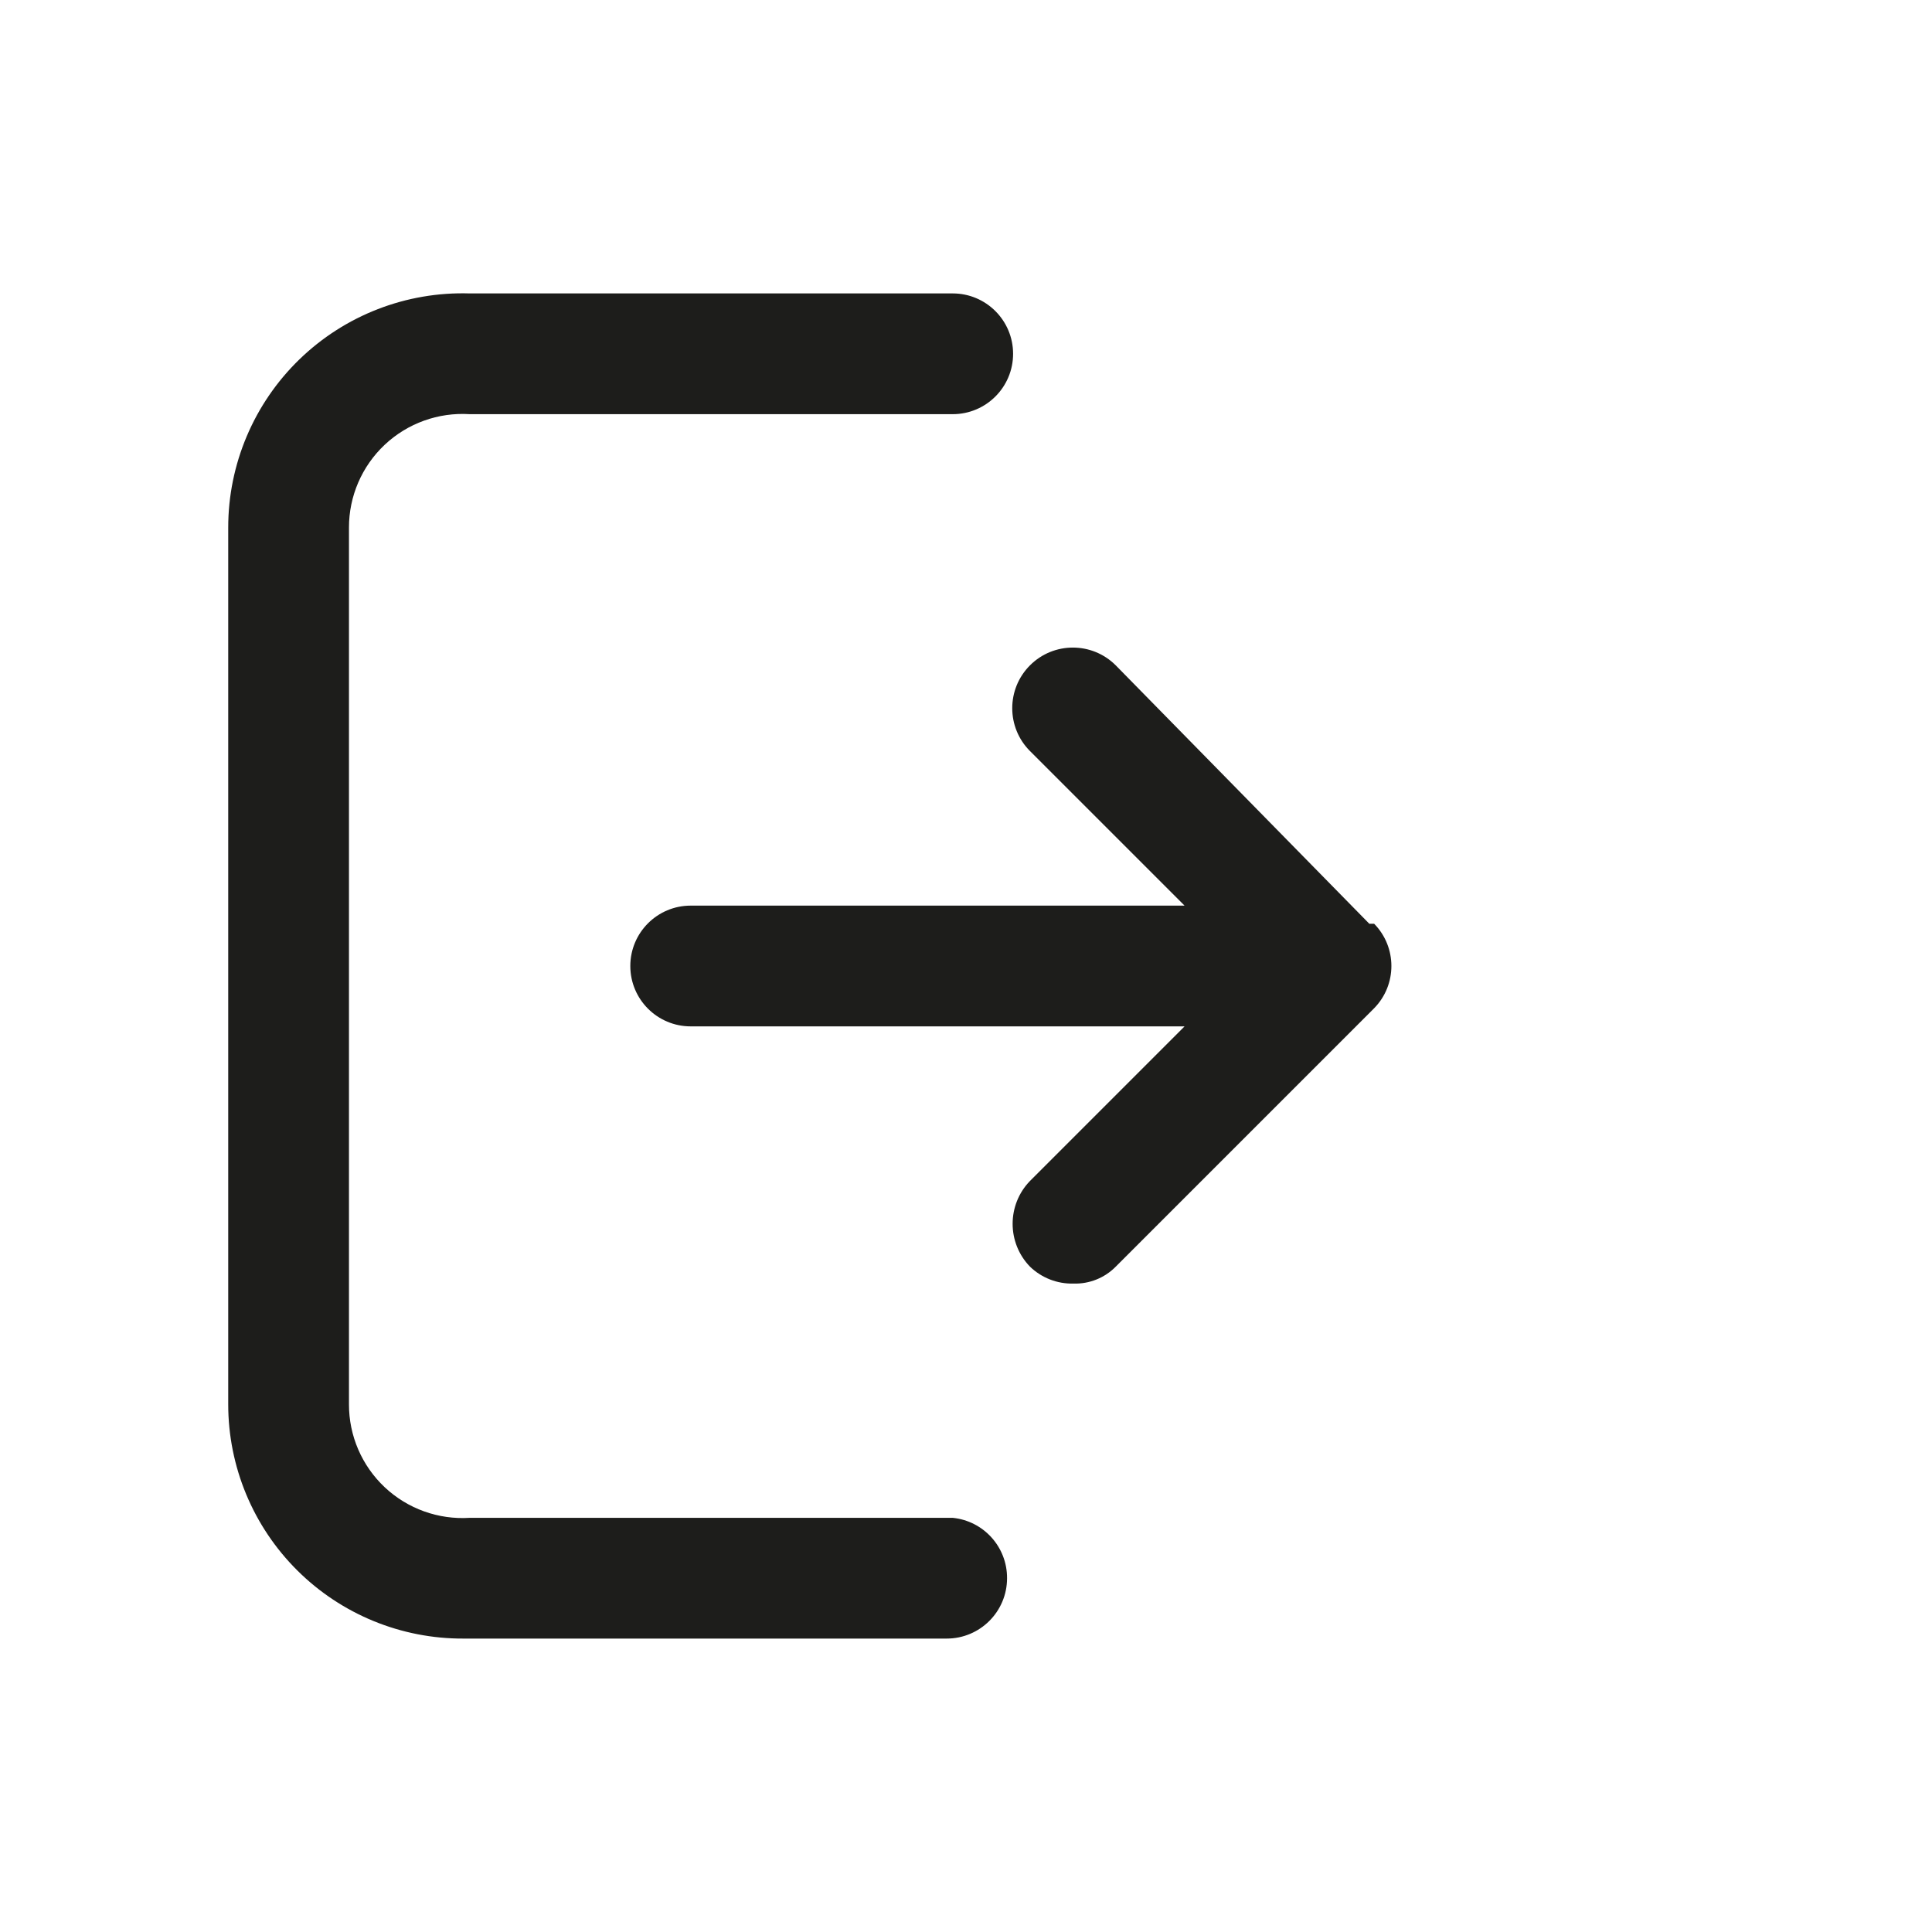
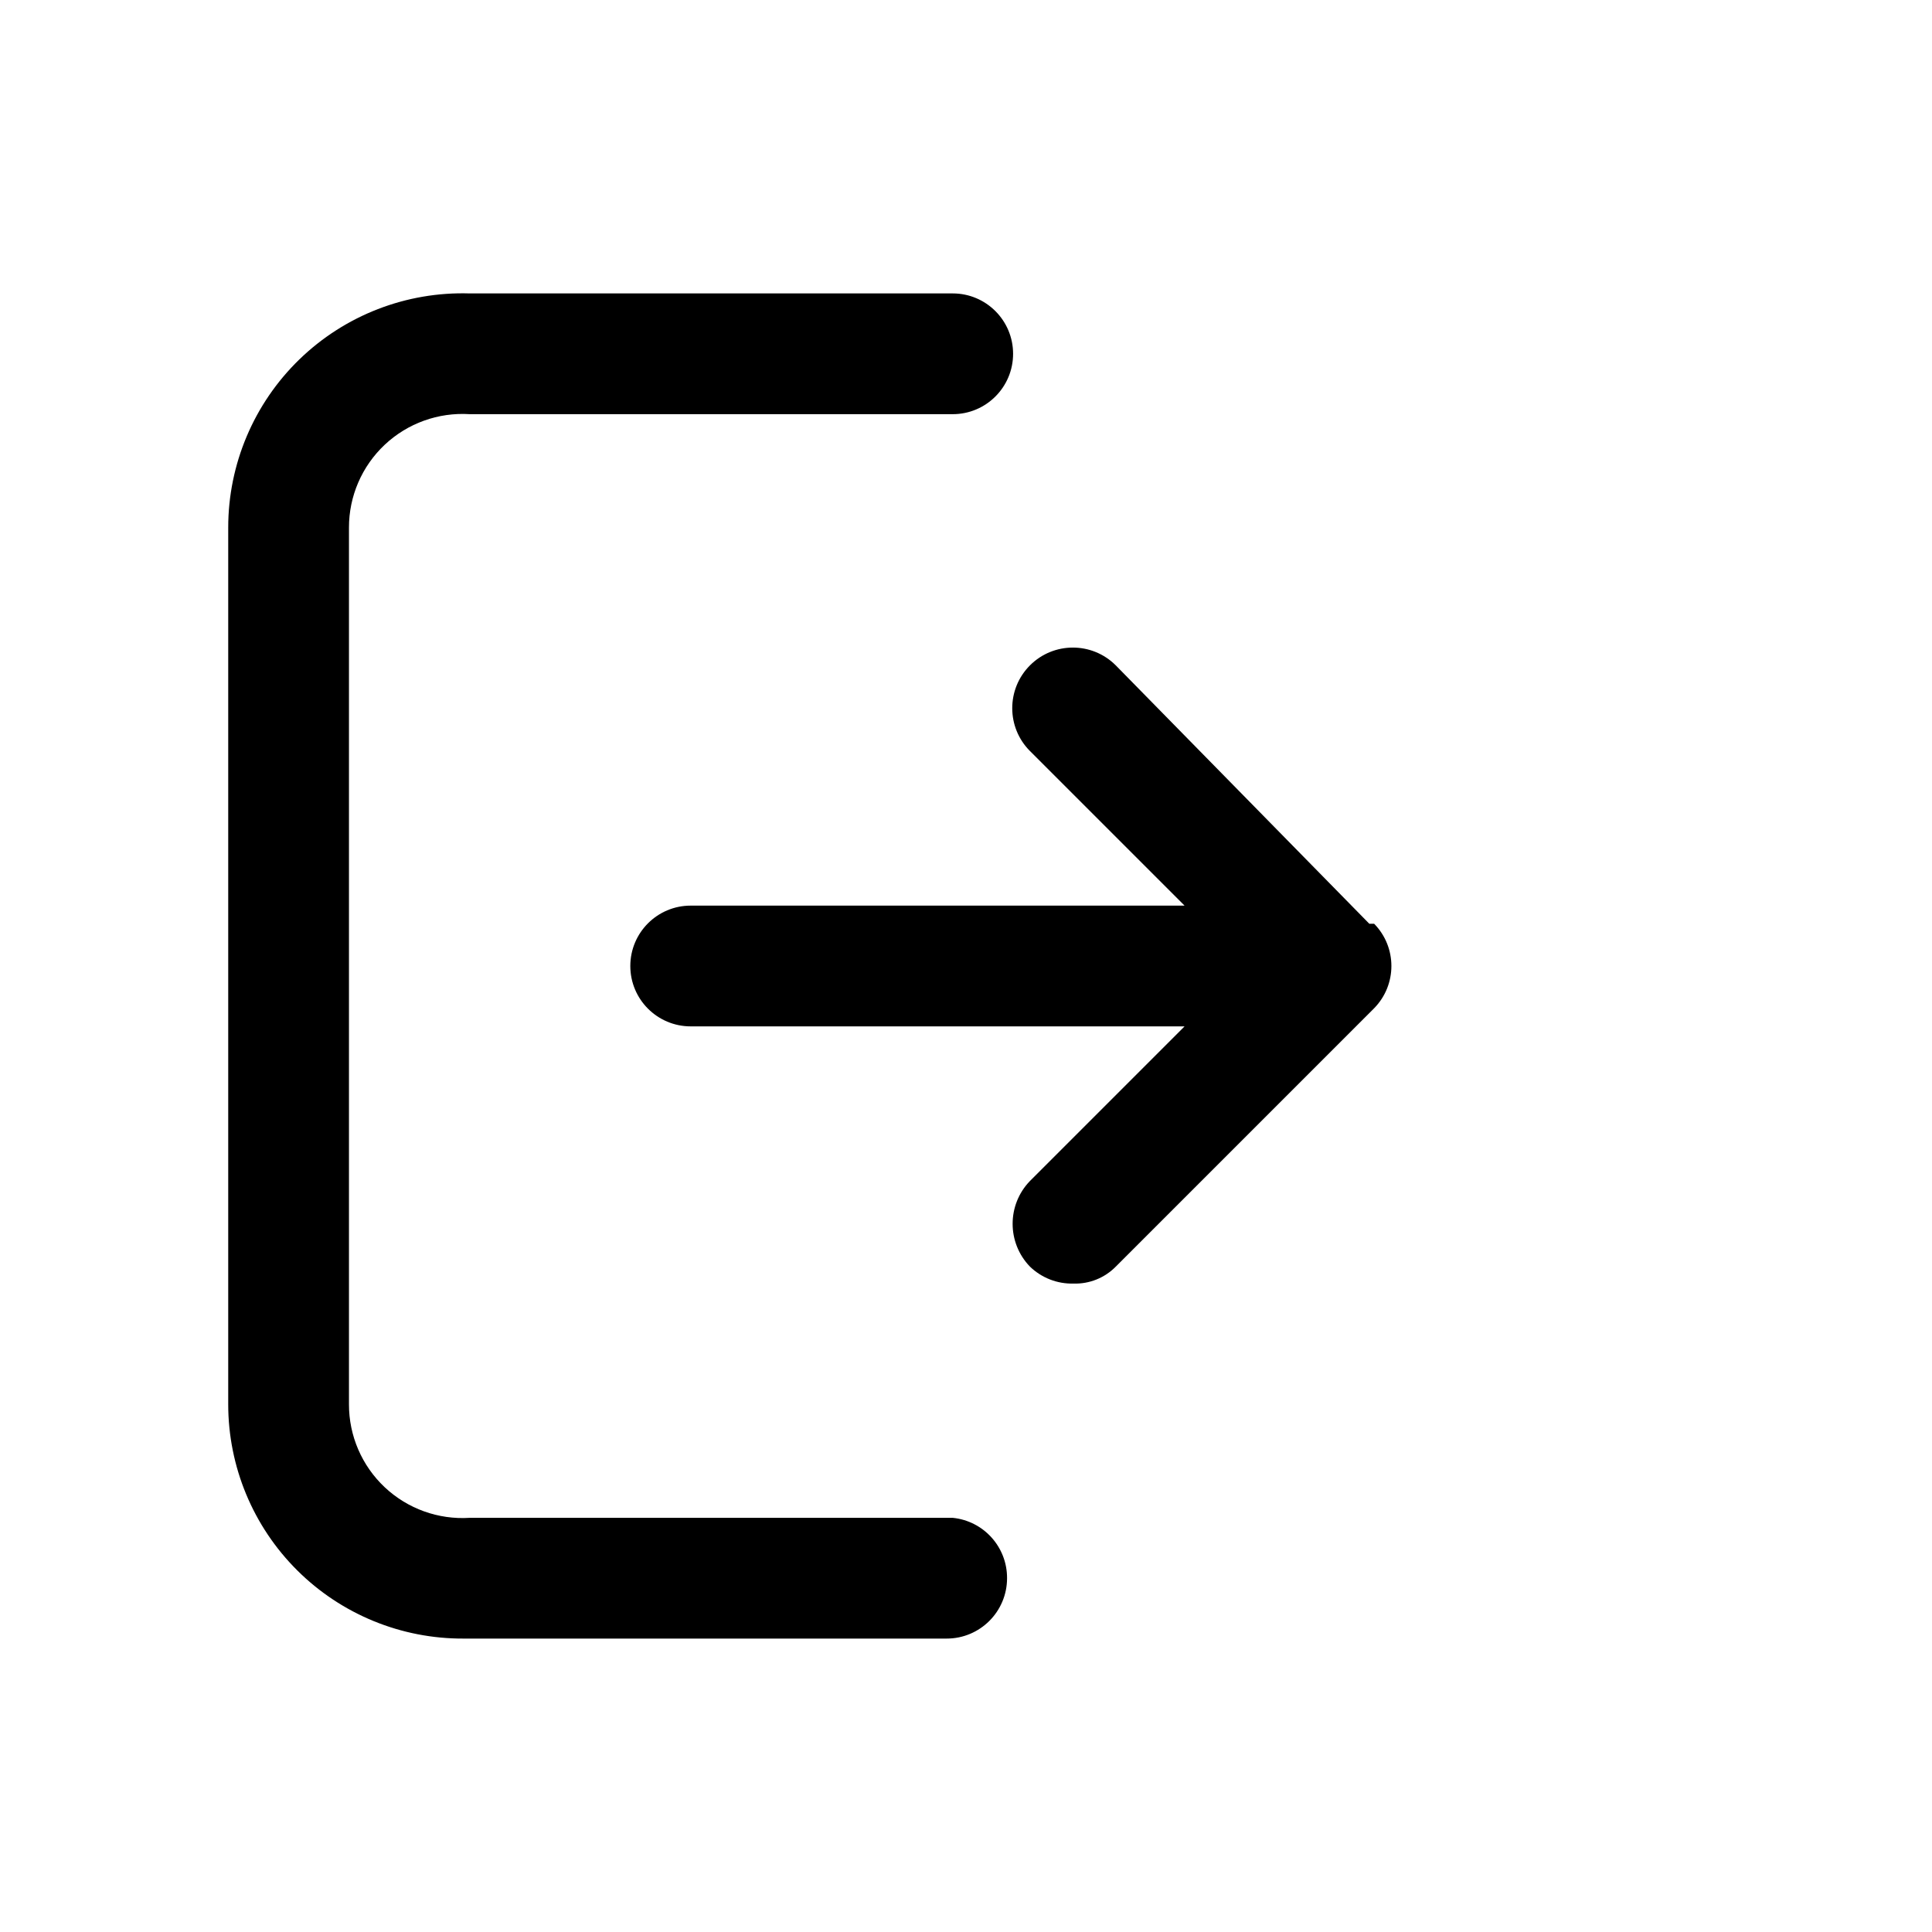
- <svg xmlns="http://www.w3.org/2000/svg" id="Ebene_1" data-name="Ebene 1" viewBox="0 0 16 16">
-   <defs>
-     <style>.cls-1{fill:#1d1d1b;}</style>
-   </defs>
-   <path class="cls-1" d="M8.34,13.07a.5.5,0,0,1-.5.5h-4a1.94,1.94,0,0,1-1.95-1.94V4.37a1.94,1.94,0,0,1,2-1.94h4a.5.5,0,0,1,.5.5.5.5,0,0,1-.5.5h-4a.94.94,0,0,0-1,.94v7.26a.94.94,0,0,0,1,.94h4A.5.5,0,0,1,8.34,13.07Zm3-5.42L9.24,5.51a.5.5,0,0,0-.71.71L9.81,7.5H5.72a.5.5,0,1,0,0,1H9.81L8.53,9.78a.51.51,0,0,0,0,.71.5.5,0,0,0,.36.14.47.47,0,0,0,.35-.14l2.14-2.14A.5.5,0,0,0,11.38,7.65Z" />
+ <svg xmlns="http://www.w3.org/2000/svg" viewBox="0 0 16 16">
+   <defs />
+   <path d="M8.34,13.07a.5.5,0,0,1-.5.5h-4a1.94,1.94,0,0,1-1.95-1.94V4.37a1.94,1.94,0,0,1,2-1.94h4a.5.5,0,0,1,.5.5.5.5,0,0,1-.5.5h-4a.94.94,0,0,0-1,.94v7.26a.94.94,0,0,0,1,.94h4A.5.5,0,0,1,8.34,13.07Zm3-5.42L9.24,5.51a.5.5,0,0,0-.71.71L9.81,7.5H5.72a.5.5,0,1,0,0,1H9.81L8.53,9.78a.51.51,0,0,0,0,.71.5.5,0,0,0,.36.14.47.47,0,0,0,.35-.14l2.14-2.14A.5.5,0,0,0,11.38,7.65Z" />
</svg>
